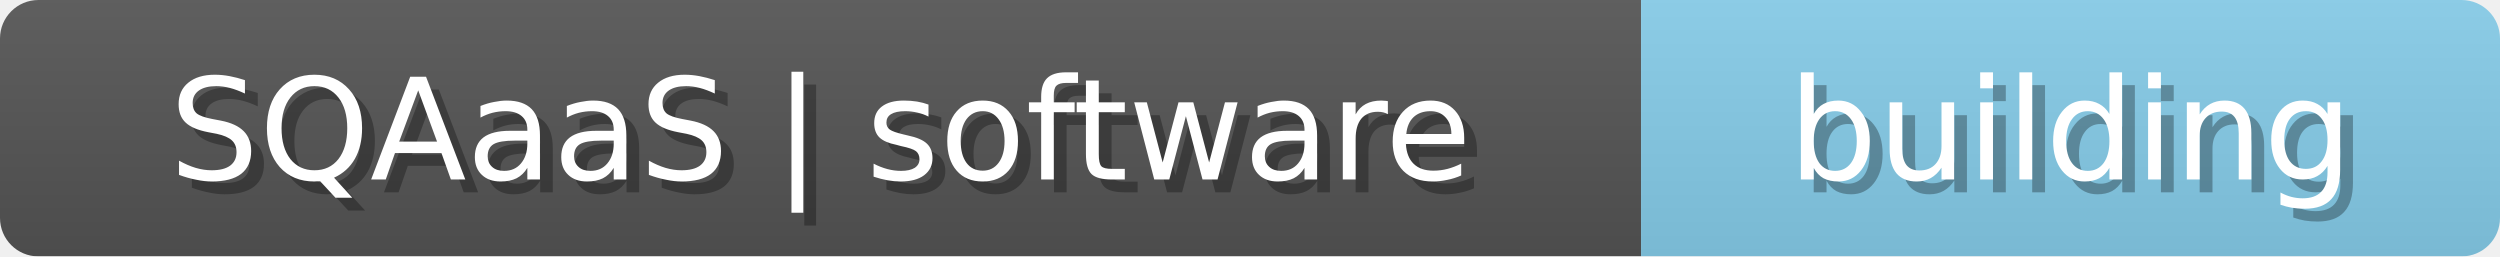
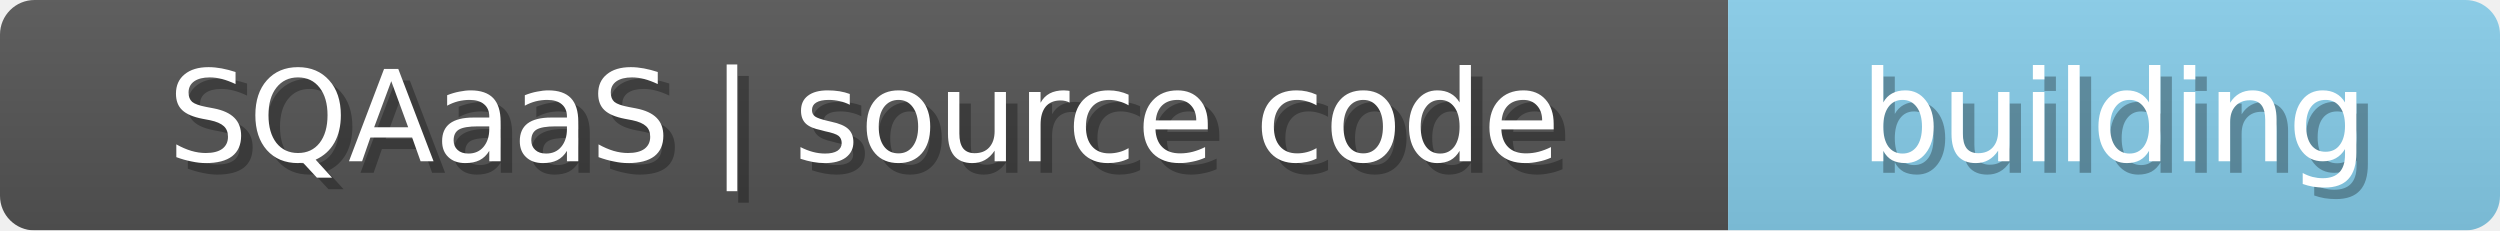
- <svg xmlns="http://www.w3.org/2000/svg" width="195" height="20">
+ <svg xmlns="http://www.w3.org/2000/svg" width="217" height="20">
  <linearGradient id="b" x2="0" y2="100%">
    <stop offset="0" stop-color="#bbb" stop-opacity=".1" />
    <stop offset="1" stop-opacity=".1" />
  </linearGradient>
-   <mask id="anybadge_2">
-     <rect width="195" height="20" rx="3" fill="#fff" />
+   <mask id="anybadge_1">
+     <rect width="217" height="20" rx="3" fill="#fff" />
  </mask>
-   <g mask="url(#anybadge_2)">
-     <path fill="#555" d="M0 0h128v20H0z" />
-     <path fill="#87CEEB" d="M128 0h67v20H128z" />
-     <path fill="url(#b)" d="M0 0h195v20H0z" />
+   <g mask="url(#anybadge_1)">
+     <path fill="#555" d="M0 0h150v20H0z" />
+     <path fill="#87CEEB" d="M150 0h67v20H150z" />
+     <path fill="url(#b)" d="M0 0h217v20H0z" />
  </g>
  <g fill="#fff" text-anchor="middle" font-family="DejaVu Sans,Verdana,Geneva,sans-serif" font-size="11">
-     <text x="65.0" y="15" fill="#010101" fill-opacity=".3">SQAaaS | software</text>
-     <text x="64.0" y="14">SQAaaS | software</text>
+     <text x="76.0" y="15" fill="#010101" fill-opacity=".3">SQAaaS | source code</text>
+     <text x="75.0" y="14">SQAaaS | source code</text>
  </g>
  <g fill="#fff" text-anchor="middle" font-family="DejaVu Sans,Verdana,Geneva,sans-serif" font-size="11">
-     <text x="162.5" y="15" fill="#010101" fill-opacity=".3">building</text>
-     <text x="161.5" y="14">building</text>
+     <text x="184.5" y="15" fill="#010101" fill-opacity=".3">building</text>
+     <text x="183.5" y="14">building</text>
  </g>
</svg>
